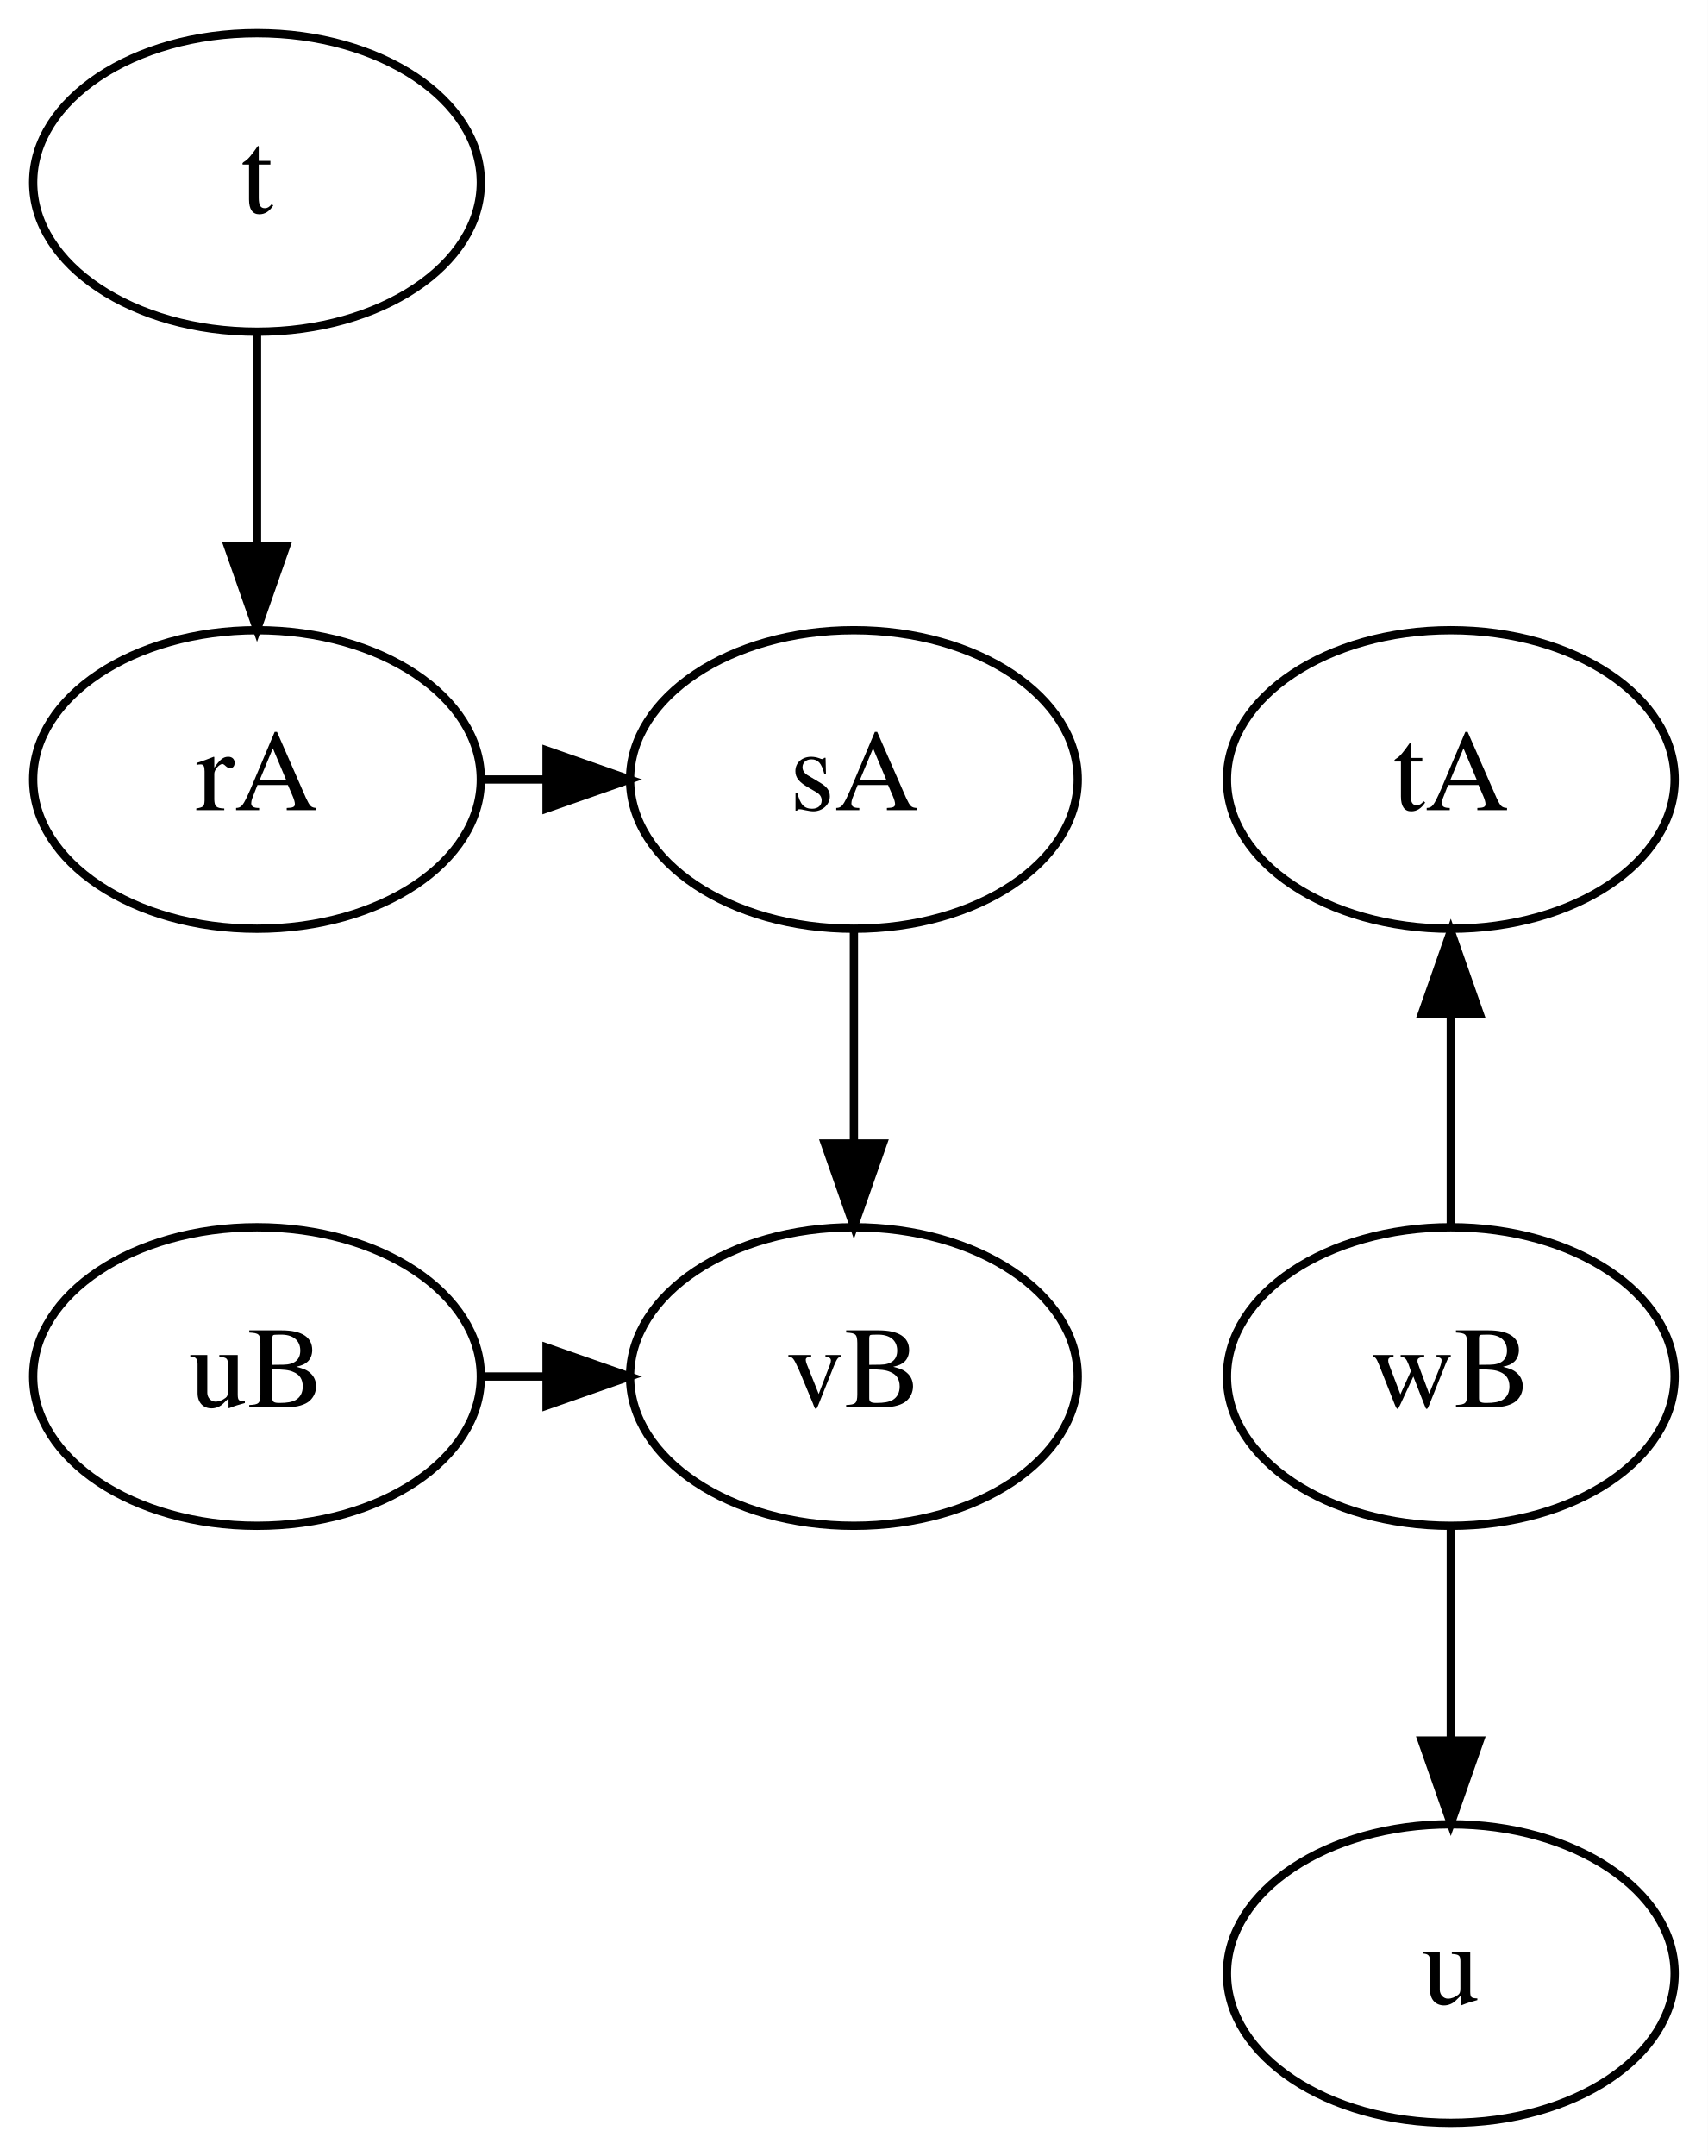
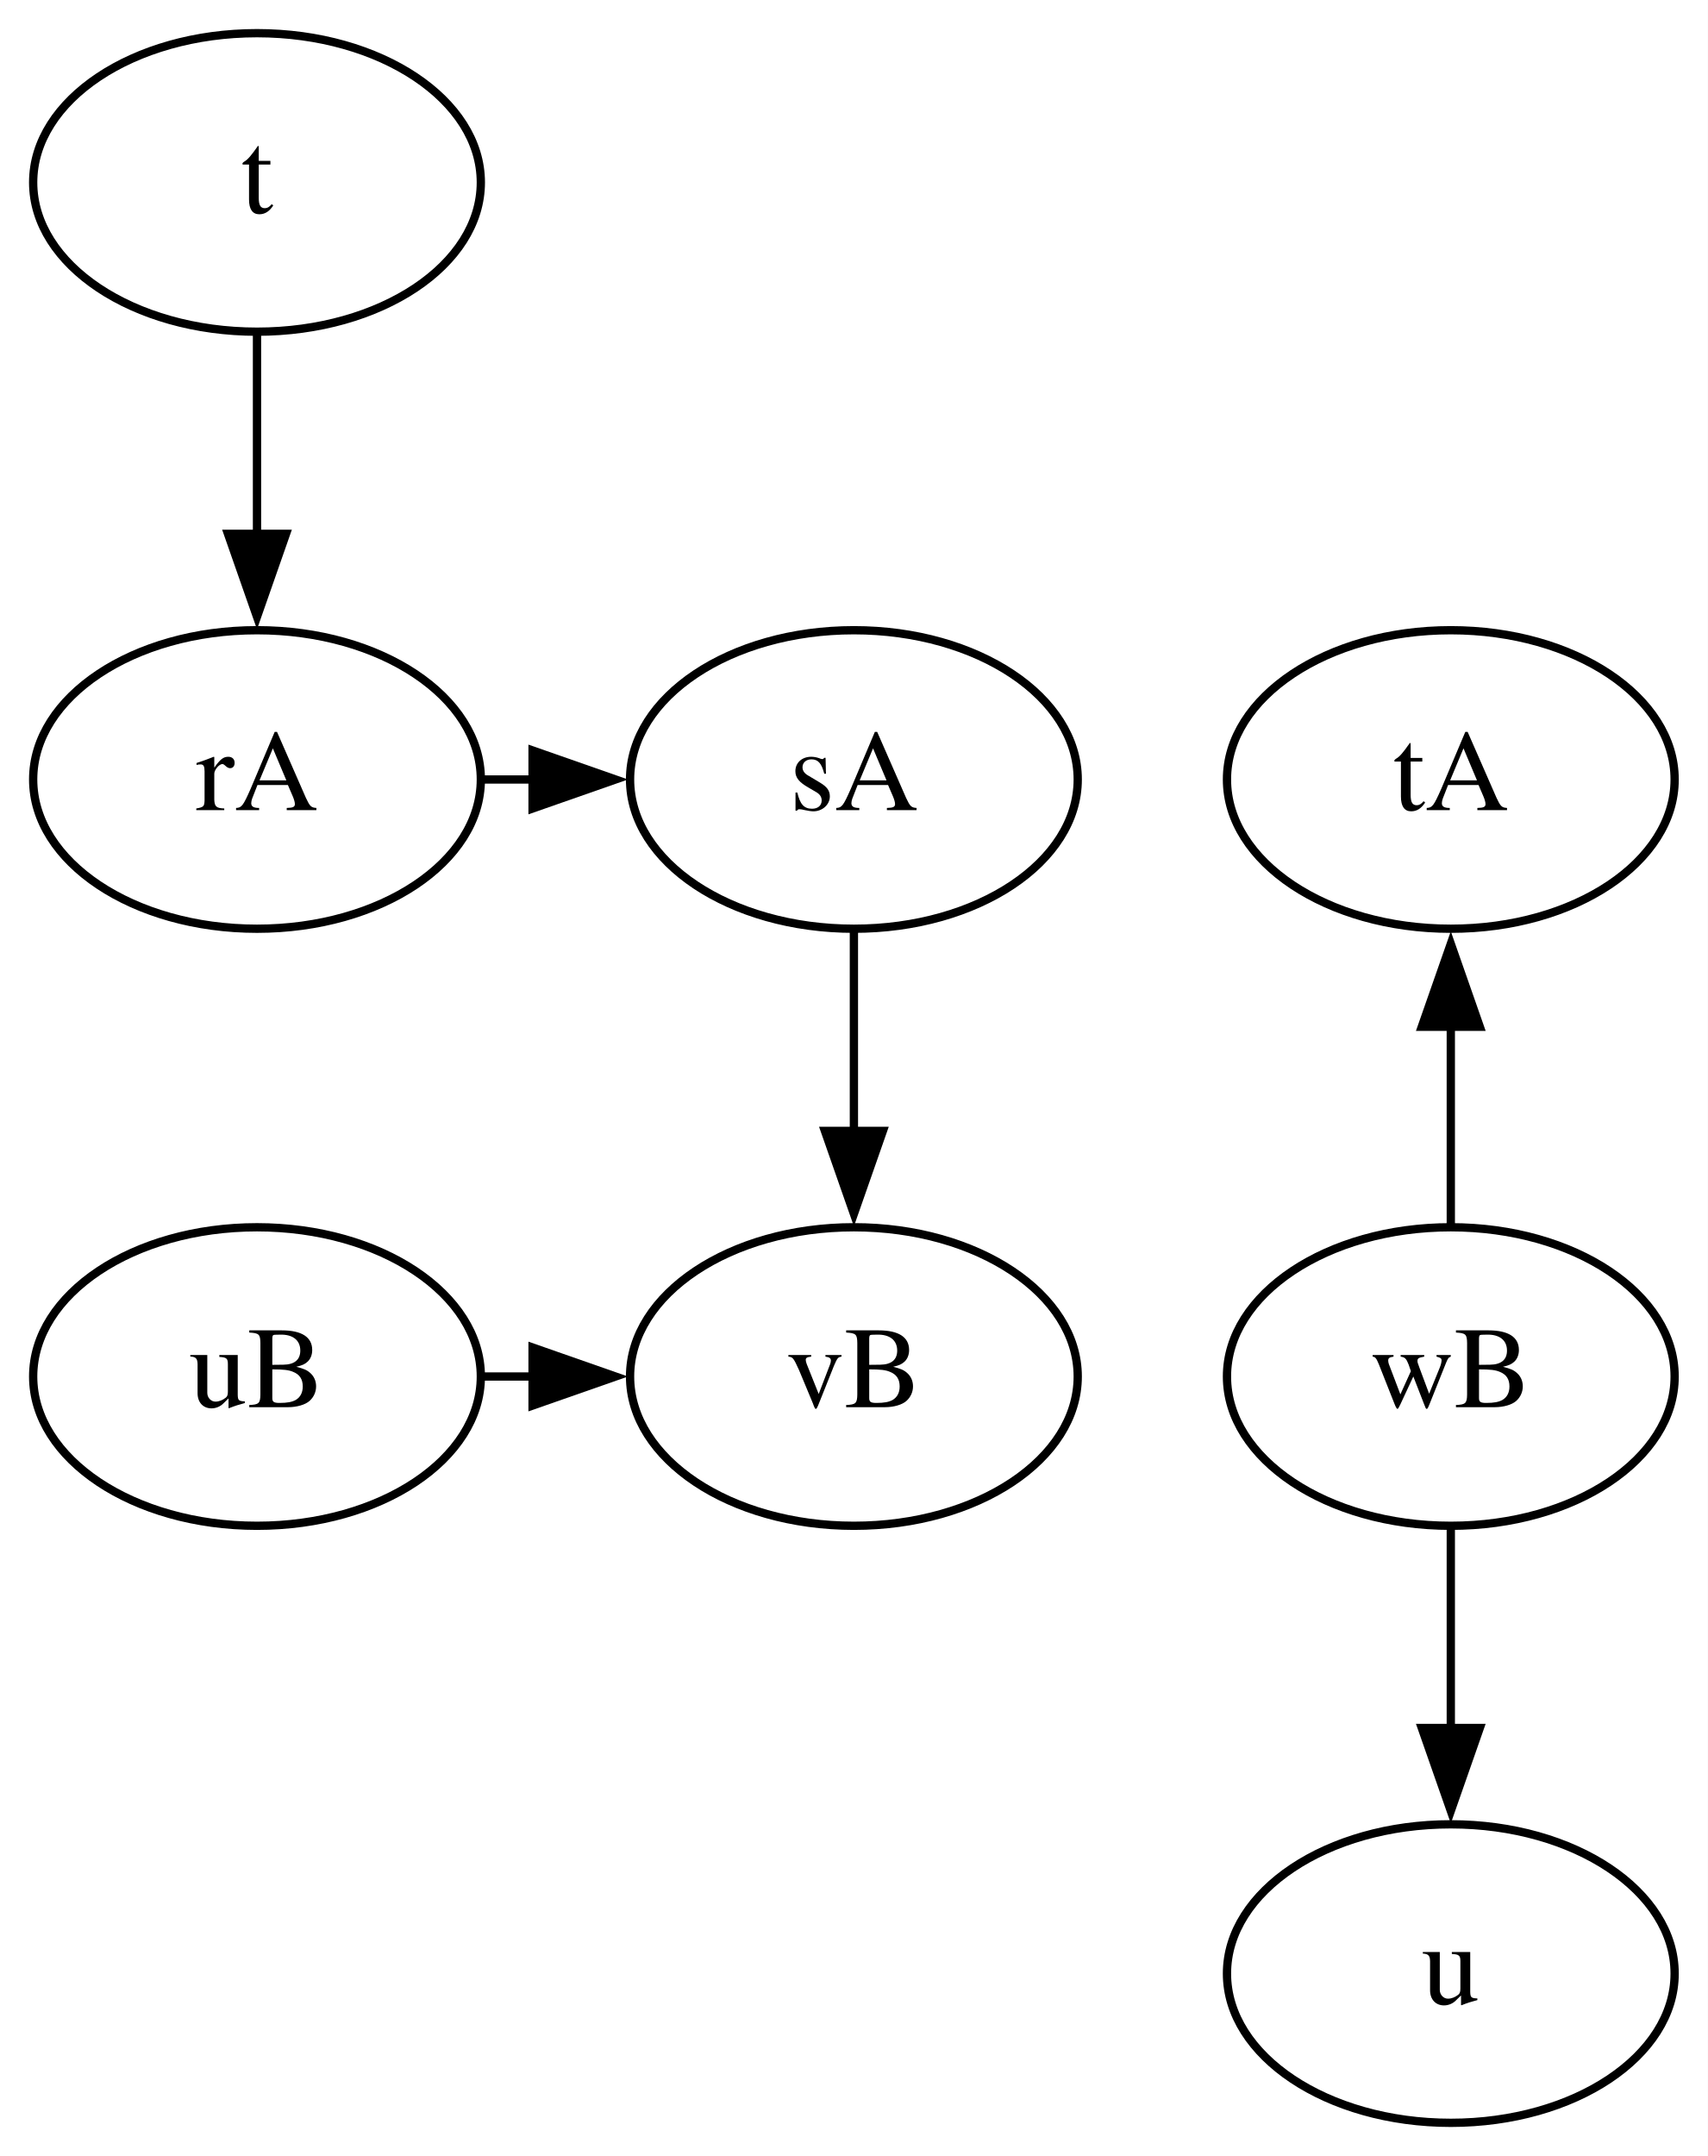
<svg xmlns="http://www.w3.org/2000/svg" width="206pt" height="260pt" viewBox="0.00 0.00 206.00 260.00">
  <g id="graph0" class="graph" transform="scale(1 1) rotate(0) translate(4 256)">
-     <polygon fill="white" stroke="transparent" points="-4,4 -4,-256 202,-256 202,4 -4,4" />
+     <polygon fill="white" stroke="none" points="-4,4 -4,-256 202,-256 202,4 -4,4" />
    <g id="node1" class="node">
      <ellipse fill="none" stroke="black" cx="27" cy="-162" rx="27" ry="18" />
      <text text-anchor="middle" x="27" y="-158.3" font-family="Times,serif" font-size="14.00">rA</text>
    </g>
    <g id="node2" class="node">
      <ellipse fill="none" stroke="black" cx="99" cy="-162" rx="27" ry="18" />
      <text text-anchor="middle" x="99" y="-158.3" font-family="Times,serif" font-size="14.00">sA</text>
    </g>
    <g id="edge1" class="edge">
-       <path fill="none" stroke="black" d="M54,-162C56.61,-162 59.23,-162 61.84,-162" />
-       <polygon fill="black" stroke="black" points="61.93,-165.5 71.93,-162 61.93,-158.5 61.93,-165.5" />
+       <path fill="none" stroke="black" d="M54.28,-162C56.28,-162 58.28,-162 60.29,-162" />
+       <polygon fill="black" stroke="black" points="60.24,-165.5 70.24,-162 60.24,-158.5 60.24,-165.5" />
    </g>
    <g id="node5" class="node">
      <ellipse fill="none" stroke="black" cx="99" cy="-90" rx="27" ry="18" />
      <text text-anchor="middle" x="99" y="-86.3" font-family="Times,serif" font-size="14.00">vB</text>
    </g>
    <g id="edge2" class="edge">
-       <path fill="none" stroke="black" d="M99,-143.7C99,-135.98 99,-126.71 99,-118.11" />
-       <polygon fill="black" stroke="black" points="102.5,-118.1 99,-108.1 95.5,-118.1 102.5,-118.1" />
+       <path fill="none" stroke="black" d="M99,-143.7C99,-136.41 99,-127.73 99,-119.54" />
+       <polygon fill="black" stroke="black" points="102.5,-119.62 99,-109.62 95.5,-119.62 102.5,-119.62" />
    </g>
    <g id="node3" class="node">
      <ellipse fill="none" stroke="black" cx="171" cy="-162" rx="27" ry="18" />
      <text text-anchor="middle" x="171" y="-158.3" font-family="Times,serif" font-size="14.00">tA</text>
    </g>
    <g id="node4" class="node">
      <ellipse fill="none" stroke="black" cx="27" cy="-90" rx="27" ry="18" />
      <text text-anchor="middle" x="27" y="-86.3" font-family="Times,serif" font-size="14.00">uB</text>
    </g>
    <g id="edge4" class="edge">
-       <path fill="none" stroke="black" d="M54,-90C56.61,-90 59.23,-90 61.84,-90" />
-       <polygon fill="black" stroke="black" points="61.93,-93.5 71.93,-90 61.93,-86.5 61.93,-93.5" />
+       <path fill="none" stroke="black" d="M54.28,-90C56.28,-90 58.28,-90 60.29,-90" />
+       <polygon fill="black" stroke="black" points="60.24,-93.5 70.24,-90 60.24,-86.5 60.24,-93.5" />
    </g>
    <g id="node6" class="node">
      <ellipse fill="none" stroke="black" cx="171" cy="-90" rx="27" ry="18" />
      <text text-anchor="middle" x="171" y="-86.3" font-family="Times,serif" font-size="14.00">wB</text>
    </g>
    <g id="edge6" class="edge">
-       <path fill="none" stroke="black" d="M171,-108.1C171,-115.79 171,-125.05 171,-133.67" />
-       <polygon fill="black" stroke="black" points="167.5,-133.7 171,-143.7 174.5,-133.7 167.5,-133.7" />
+       <path fill="none" stroke="black" d="M171,-108.1C171,-115.37 171,-124.04 171,-132.24" />
+       <polygon fill="black" stroke="black" points="167.5,-132.18 171,-142.18 174.5,-132.18 167.5,-132.18" />
    </g>
    <g id="node8" class="node">
      <ellipse fill="none" stroke="black" cx="171" cy="-18" rx="27" ry="18" />
      <text text-anchor="middle" x="171" y="-14.3" font-family="Times,serif" font-size="14.00">u</text>
    </g>
    <g id="edge5" class="edge">
-       <path fill="none" stroke="black" d="M171,-71.7C171,-63.98 171,-54.71 171,-46.11" />
-       <polygon fill="black" stroke="black" points="174.5,-46.1 171,-36.1 167.5,-46.1 174.5,-46.1" />
+       <path fill="none" stroke="black" d="M171,-71.7C171,-64.41 171,-55.73 171,-47.54" />
+       <polygon fill="black" stroke="black" points="174.5,-47.62 171,-37.62 167.5,-47.62 174.5,-47.62" />
    </g>
    <g id="node7" class="node">
      <ellipse fill="none" stroke="black" cx="27" cy="-234" rx="27" ry="18" />
      <text text-anchor="middle" x="27" y="-230.3" font-family="Times,serif" font-size="14.00">t</text>
    </g>
    <g id="edge3" class="edge">
-       <path fill="none" stroke="black" d="M27,-215.7C27,-207.98 27,-198.71 27,-190.11" />
-       <polygon fill="black" stroke="black" points="30.5,-190.1 27,-180.1 23.5,-190.1 30.5,-190.1" />
+       <path fill="none" stroke="black" d="M27,-215.7C27,-208.41 27,-199.73 27,-191.54" />
+       <polygon fill="black" stroke="black" points="30.5,-191.62 27,-181.62 23.5,-191.62 30.5,-191.62" />
    </g>
  </g>
</svg>
